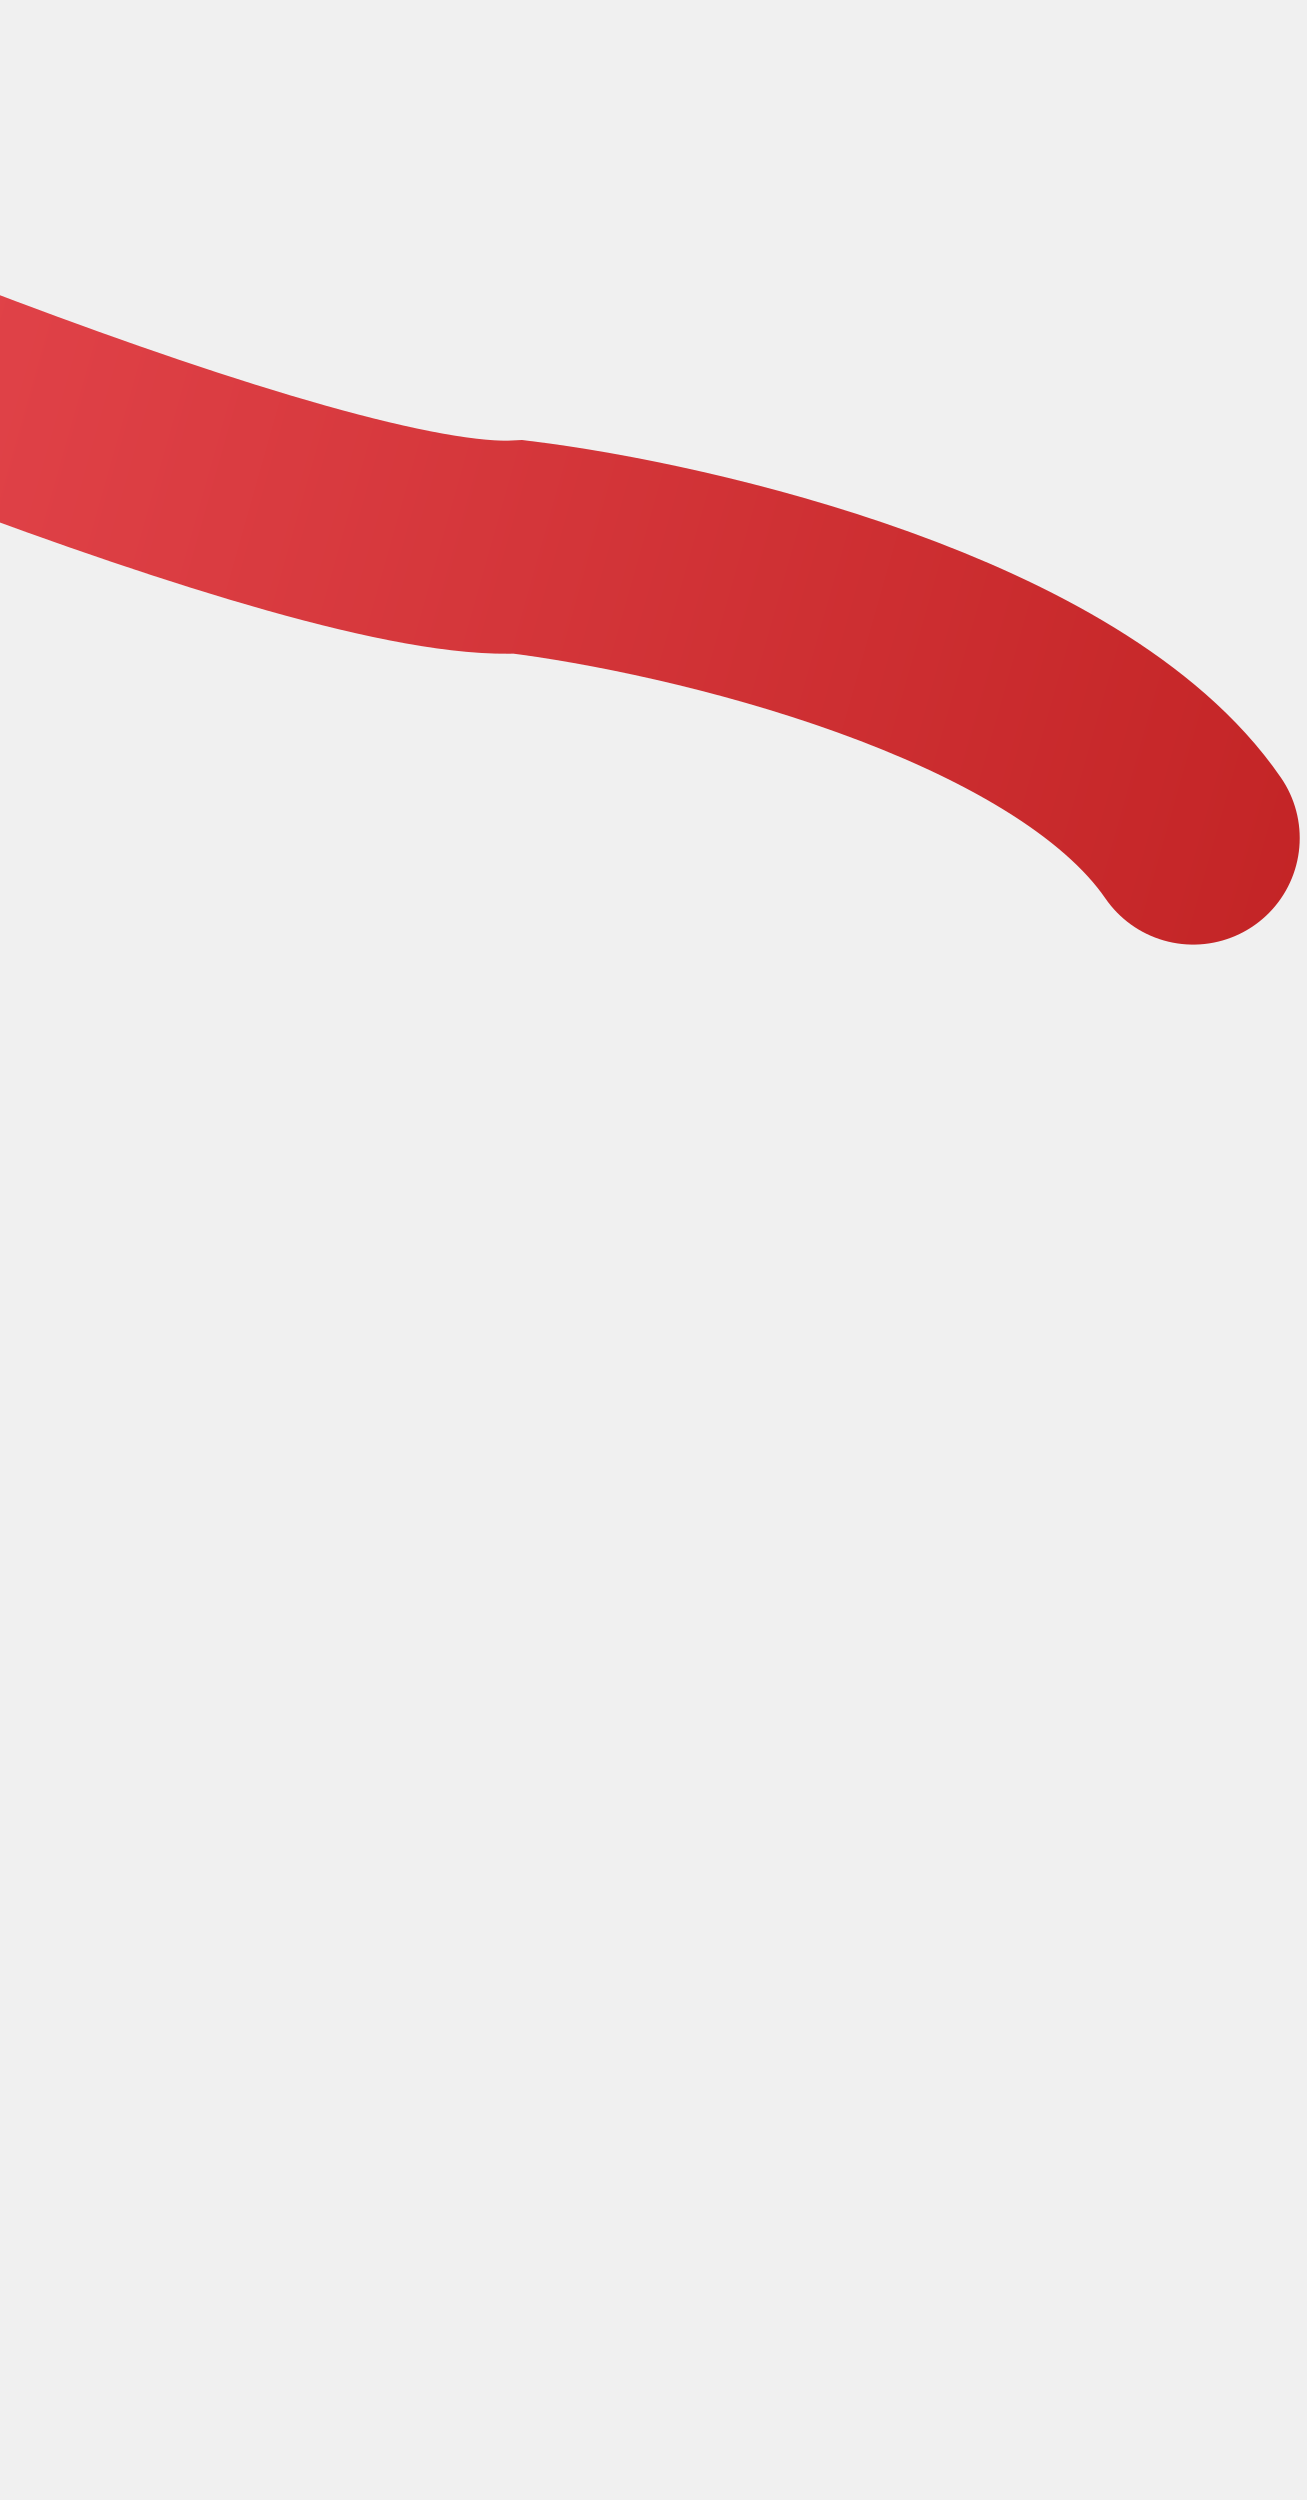
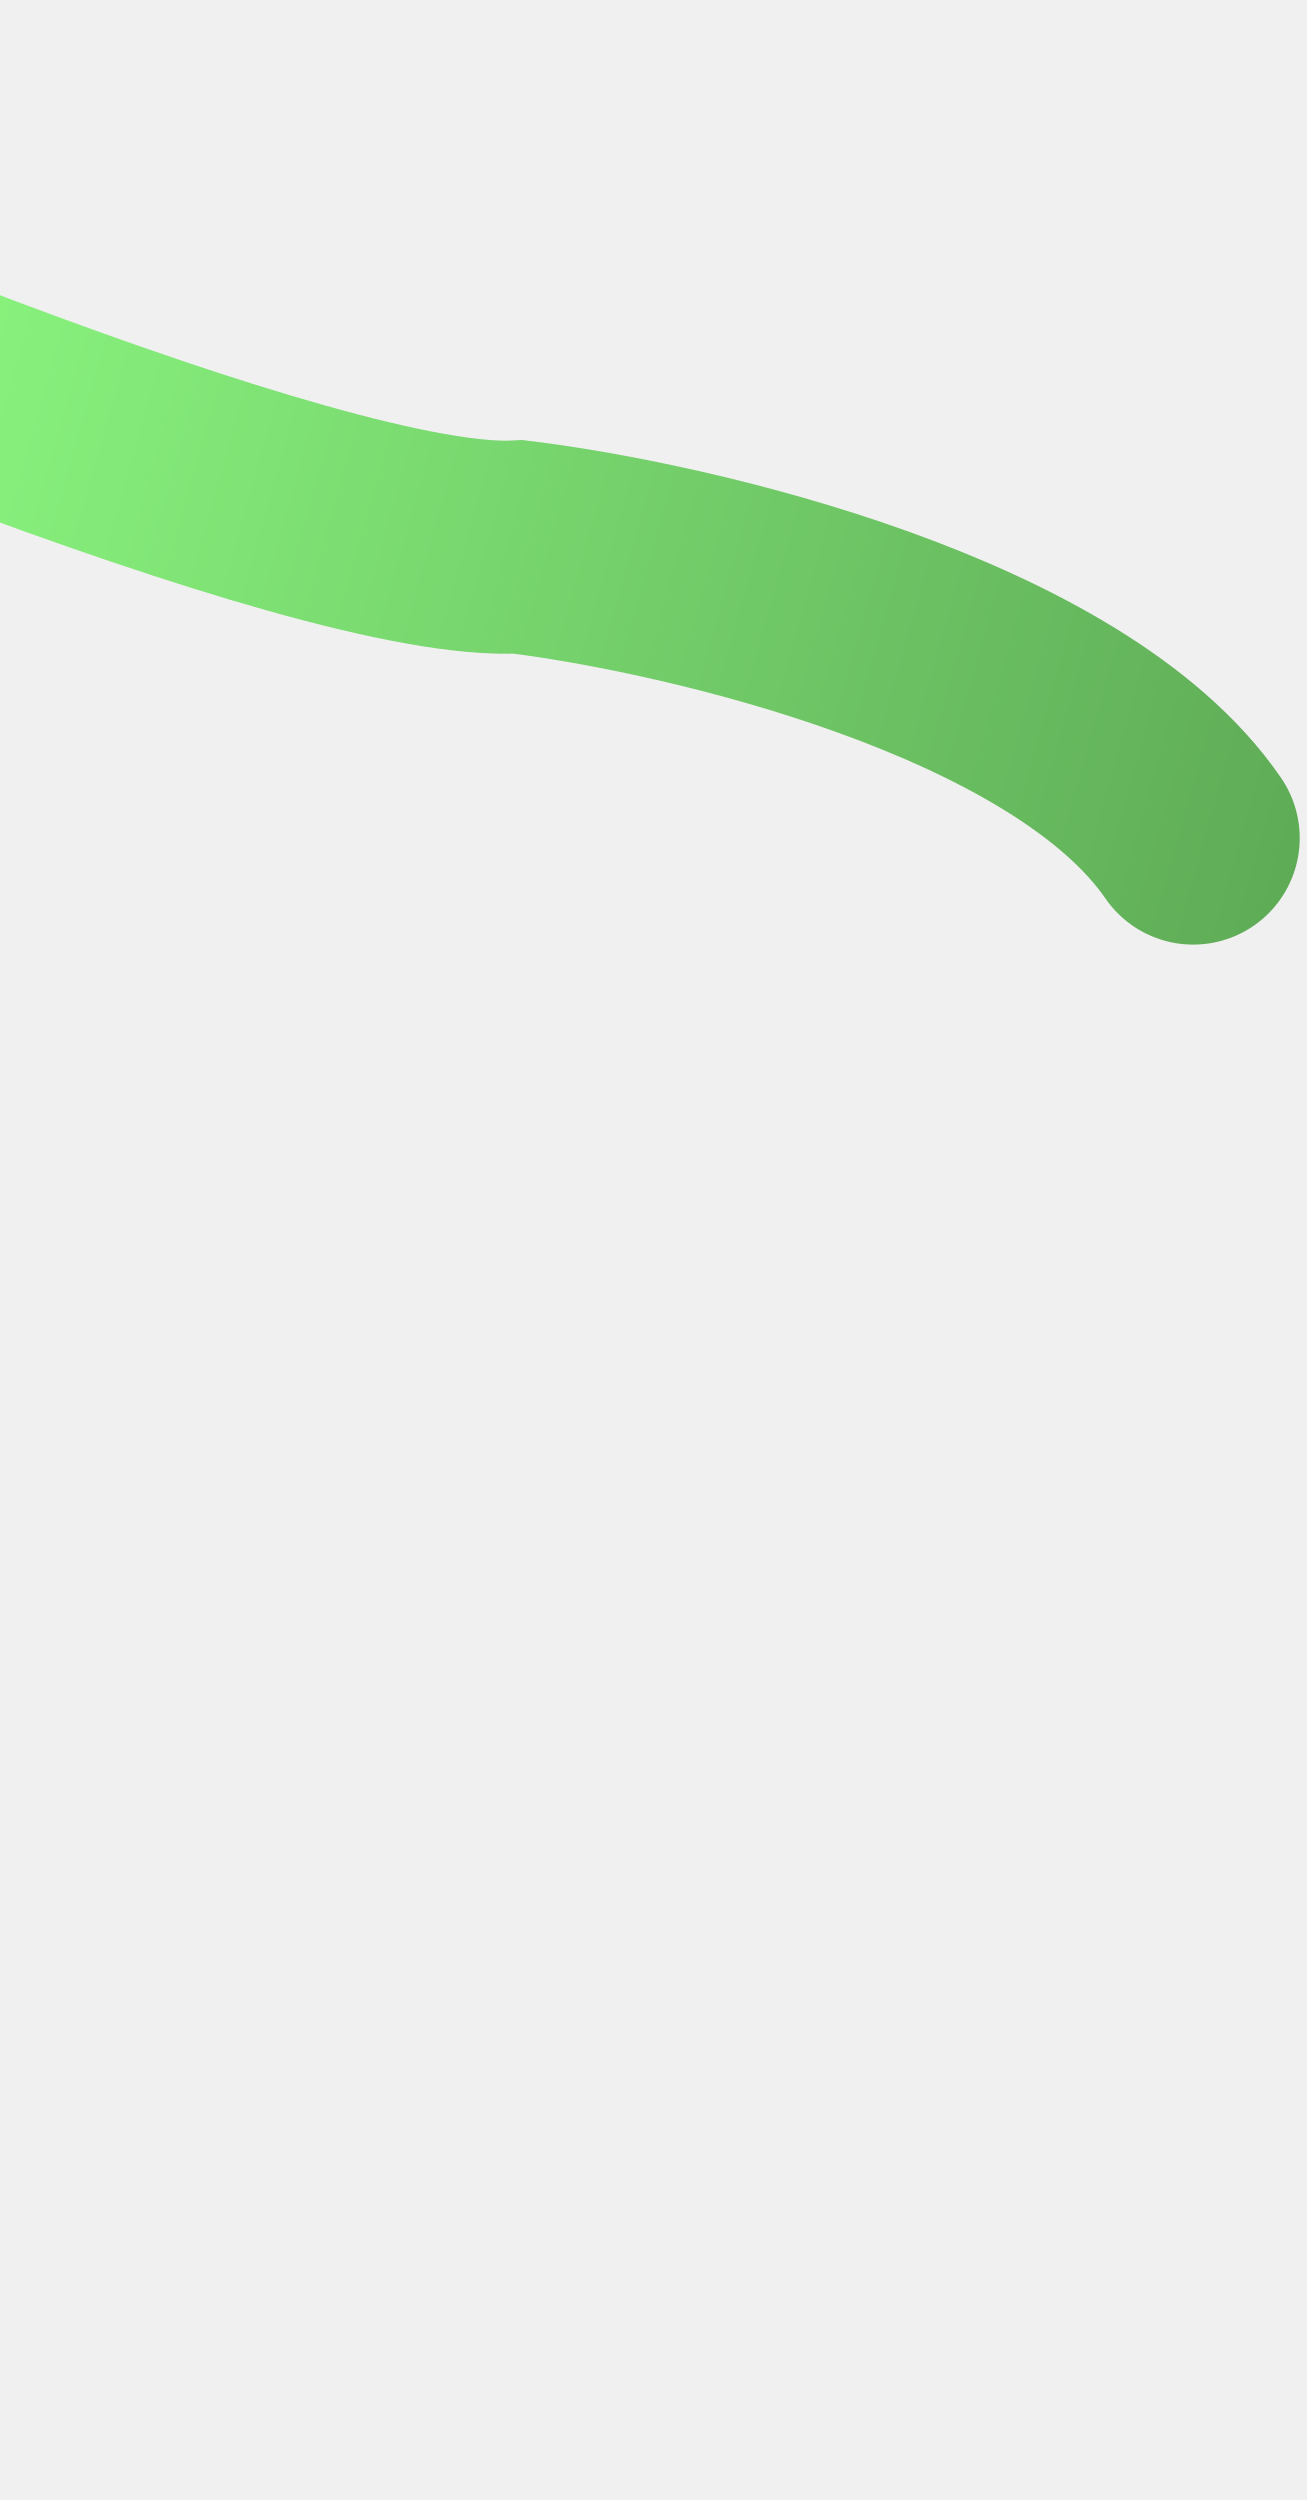
<svg xmlns="http://www.w3.org/2000/svg" width="92" height="176" viewBox="0 0 92 176" fill="none">
  <g clip-path="url(#clip0_1312_4671)">
    <mask id="mask0_1312_4671" style="mask-type:alpha" maskUnits="userSpaceOnUse" x="-801" y="0" width="893" height="176">
      <path d="M-793 168L-729 105L-631 52L-467.5 19H-439L-304 52L-276 59H-251.5L-222 52L-186.5 31L-147 19L-118.5 16C-104.5 16 -87.5 12.501 -87.5 12.501C-78 10 -62.2 5.2 -45 10C-23.667 19.834 22.5 39.3 36.5 38.501C48.667 40 75.2 46.2 84 59" stroke="#9A9A9A" stroke-width="15" stroke-linecap="round" />
    </mask>
    <g mask="url(#mask0_1312_4671)">
      <rect y="-38" width="107" height="193" fill="url(#paint0_linear_1312_4671)" />
    </g>
  </g>
  <defs>
    <linearGradient id="paint0_linear_1312_4671" x1="18.725" y1="-52.475" x2="147.559" y2="-16.062" gradientUnits="userSpaceOnUse">
-       <stop offset="0.005" stop-color="#E04248" />
-       <stop offset="1" stop-color="#BA1B1B" />
+       <stop offset="0.005" stop-color="#88F27D" />
+       <stop offset="1" stop-color="#51944A" />
    </linearGradient>
    <clipPath id="clip0_1312_4671">
      <rect width="92" height="176" fill="white" />
    </clipPath>
  </defs>
</svg>
